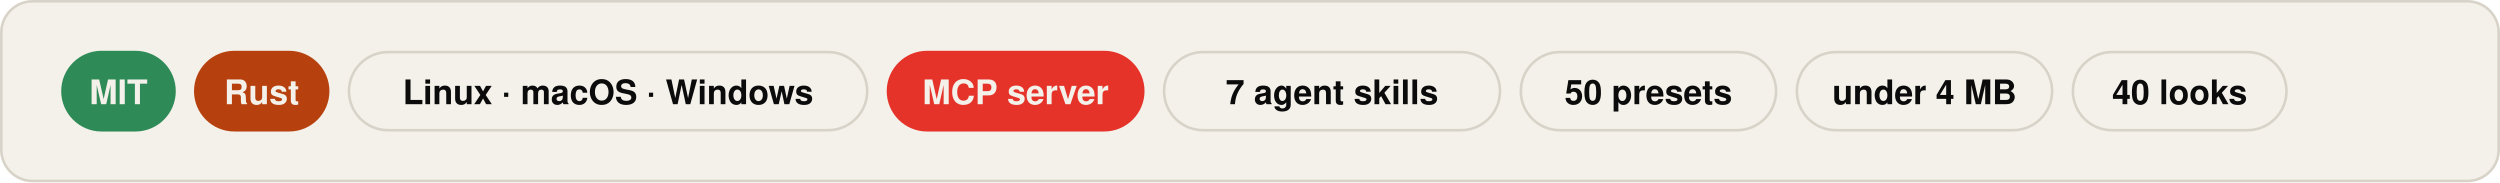
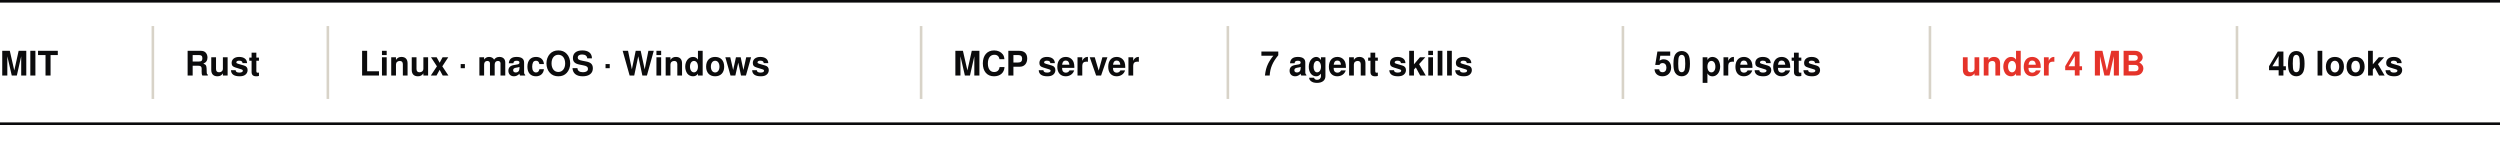
- <svg xmlns="http://www.w3.org/2000/svg" width="960" height="70" viewBox="0 0 960 70" role="img" aria-label="MIT, Rust, Linux macOS Windows, MCP server, 7 agent skills, 50 presets, under 4 MB, 40 looks">
-   <rect x="0.5" y="0.5" width="959" height="69" rx="12" fill="#F4F1EA" stroke="#D8D3C8" />
-   <rect x="24" y="20" width="43" height="30" rx="15" fill="#2E8B57" stroke="#2E8B57" />
-   <text x="45.5" y="40" font-family="Helvetica Neue, Helvetica, Arial, Liberation Sans, sans-serif" font-weight="600" font-size="13" fill="#F4F1EA" text-anchor="middle" letter-spacing="0">MIT</text>
-   <rect x="75" y="20" width="51" height="30" rx="15" fill="#B7410E" stroke="#B7410E" />
-   <text x="100.5" y="40" font-family="Helvetica Neue, Helvetica, Arial, Liberation Sans, sans-serif" font-weight="600" font-size="13" fill="#F4F1EA" text-anchor="middle" letter-spacing="0">Rust</text>
-   <rect x="134" y="20" width="199" height="30" rx="15" fill="none" stroke="#D8D3C8" />
-   <text x="233.5" y="40" font-family="Helvetica Neue, Helvetica, Arial, Liberation Sans, sans-serif" font-weight="600" font-size="13" fill="#0B0B0C" text-anchor="middle" letter-spacing="0">Linux · macOS · Windows</text>
-   <rect x="341" y="20" width="98" height="30" rx="15" fill="#E5332A" stroke="#E5332A" />
-   <text x="390.0" y="40" font-family="Helvetica Neue, Helvetica, Arial, Liberation Sans, sans-serif" font-weight="600" font-size="13" fill="#F4F1EA" text-anchor="middle" letter-spacing="0">MCP server</text>
-   <rect x="447" y="20" width="129" height="30" rx="15" fill="none" stroke="#D8D3C8" />
-   <text x="511.5" y="40" font-family="Helvetica Neue, Helvetica, Arial, Liberation Sans, sans-serif" font-weight="600" font-size="13" fill="#0B0B0C" text-anchor="middle" letter-spacing="0">7 agent skills</text>
-   <rect x="584" y="20" width="98" height="30" rx="15" fill="none" stroke="#D8D3C8" />
-   <text x="633.0" y="40" font-family="Helvetica Neue, Helvetica, Arial, Liberation Sans, sans-serif" font-weight="600" font-size="13" fill="#0B0B0C" text-anchor="middle" letter-spacing="0">50 presets</text>
-   <rect x="690" y="20" width="98" height="30" rx="15" fill="none" stroke="#D8D3C8" />
-   <text x="739.0" y="40" font-family="Helvetica Neue, Helvetica, Arial, Liberation Sans, sans-serif" font-weight="600" font-size="13" fill="#0B0B0C" text-anchor="middle" letter-spacing="0">under 4 MB</text>
-   <rect x="796" y="20" width="82" height="30" rx="15" fill="none" stroke="#D8D3C8" />
-   <text x="837.0" y="40" font-family="Helvetica Neue, Helvetica, Arial, Liberation Sans, sans-serif" font-weight="600" font-size="13" fill="#0B0B0C" text-anchor="middle" letter-spacing="0">40 looks</text>
+ <svg xmlns="http://www.w3.org/2000/svg" width="960" height="56" viewBox="0 0 960 56" role="img" aria-label="MIT, Rust, Linux macOS Windows, MCP server, 7 agent skills, 50 presets, under 4 MB, 40 looks">
+   <line x1="0" y1="0.5" x2="960" y2="0.5" stroke="#0B0B0C" stroke-width="1" />
+   <line x1="0" y1="47.5" x2="960" y2="47.5" stroke="#0B0B0C" stroke-width="1" />
+   <text x="0" y="29" font-family="Helvetica Neue, Helvetica, Arial, Liberation Sans, sans-serif" font-weight="700" font-size="13" fill="#0B0B0C" text-anchor="start" letter-spacing="0">MIT</text>
+   <line x1="58.7" y1="10" x2="58.7" y2="38" stroke="#D8D3C8" />
+   <text x="71" y="29" font-family="Helvetica Neue, Helvetica, Arial, Liberation Sans, sans-serif" font-weight="700" font-size="13" fill="#0B0B0C" text-anchor="start" letter-spacing="0">Rust</text>
+   <line x1="125.9" y1="10" x2="125.9" y2="38" stroke="#D8D3C8" />
+   <text x="138" y="29" font-family="Helvetica Neue, Helvetica, Arial, Liberation Sans, sans-serif" font-weight="700" font-size="13" fill="#0B0B0C" text-anchor="start" letter-spacing="0">Linux · macOS · Windows</text>
+   <line x1="353.7" y1="10" x2="353.7" y2="38" stroke="#D8D3C8" />
+   <text x="366" y="29" font-family="Helvetica Neue, Helvetica, Arial, Liberation Sans, sans-serif" font-weight="700" font-size="13" fill="#0B0B0C" text-anchor="start" letter-spacing="0">MCP server</text>
+   <line x1="471.5" y1="10" x2="471.5" y2="38" stroke="#D8D3C8" />
+   <text x="484" y="29" font-family="Helvetica Neue, Helvetica, Arial, Liberation Sans, sans-serif" font-weight="700" font-size="13" fill="#0B0B0C" text-anchor="start" letter-spacing="0">7 agent skills</text>
+   <line x1="623.2" y1="10" x2="623.2" y2="38" stroke="#D8D3C8" />
+   <text x="635" y="29" font-family="Helvetica Neue, Helvetica, Arial, Liberation Sans, sans-serif" font-weight="700" font-size="13" fill="#0B0B0C" text-anchor="start" letter-spacing="0">50 presets</text>
+   <line x1="741.1" y1="10" x2="741.1" y2="38" stroke="#D8D3C8" />
+   <text x="753" y="29" font-family="Helvetica Neue, Helvetica, Arial, Liberation Sans, sans-serif" font-weight="700" font-size="13" fill="#E5332A" text-anchor="start" letter-spacing="0">under 4 MB</text>
+   <line x1="859.0" y1="10" x2="859.0" y2="38" stroke="#D8D3C8" />
+   <text x="871" y="29" font-family="Helvetica Neue, Helvetica, Arial, Liberation Sans, sans-serif" font-weight="700" font-size="13" fill="#0B0B0C" text-anchor="start" letter-spacing="0">40 looks</text>
</svg>
